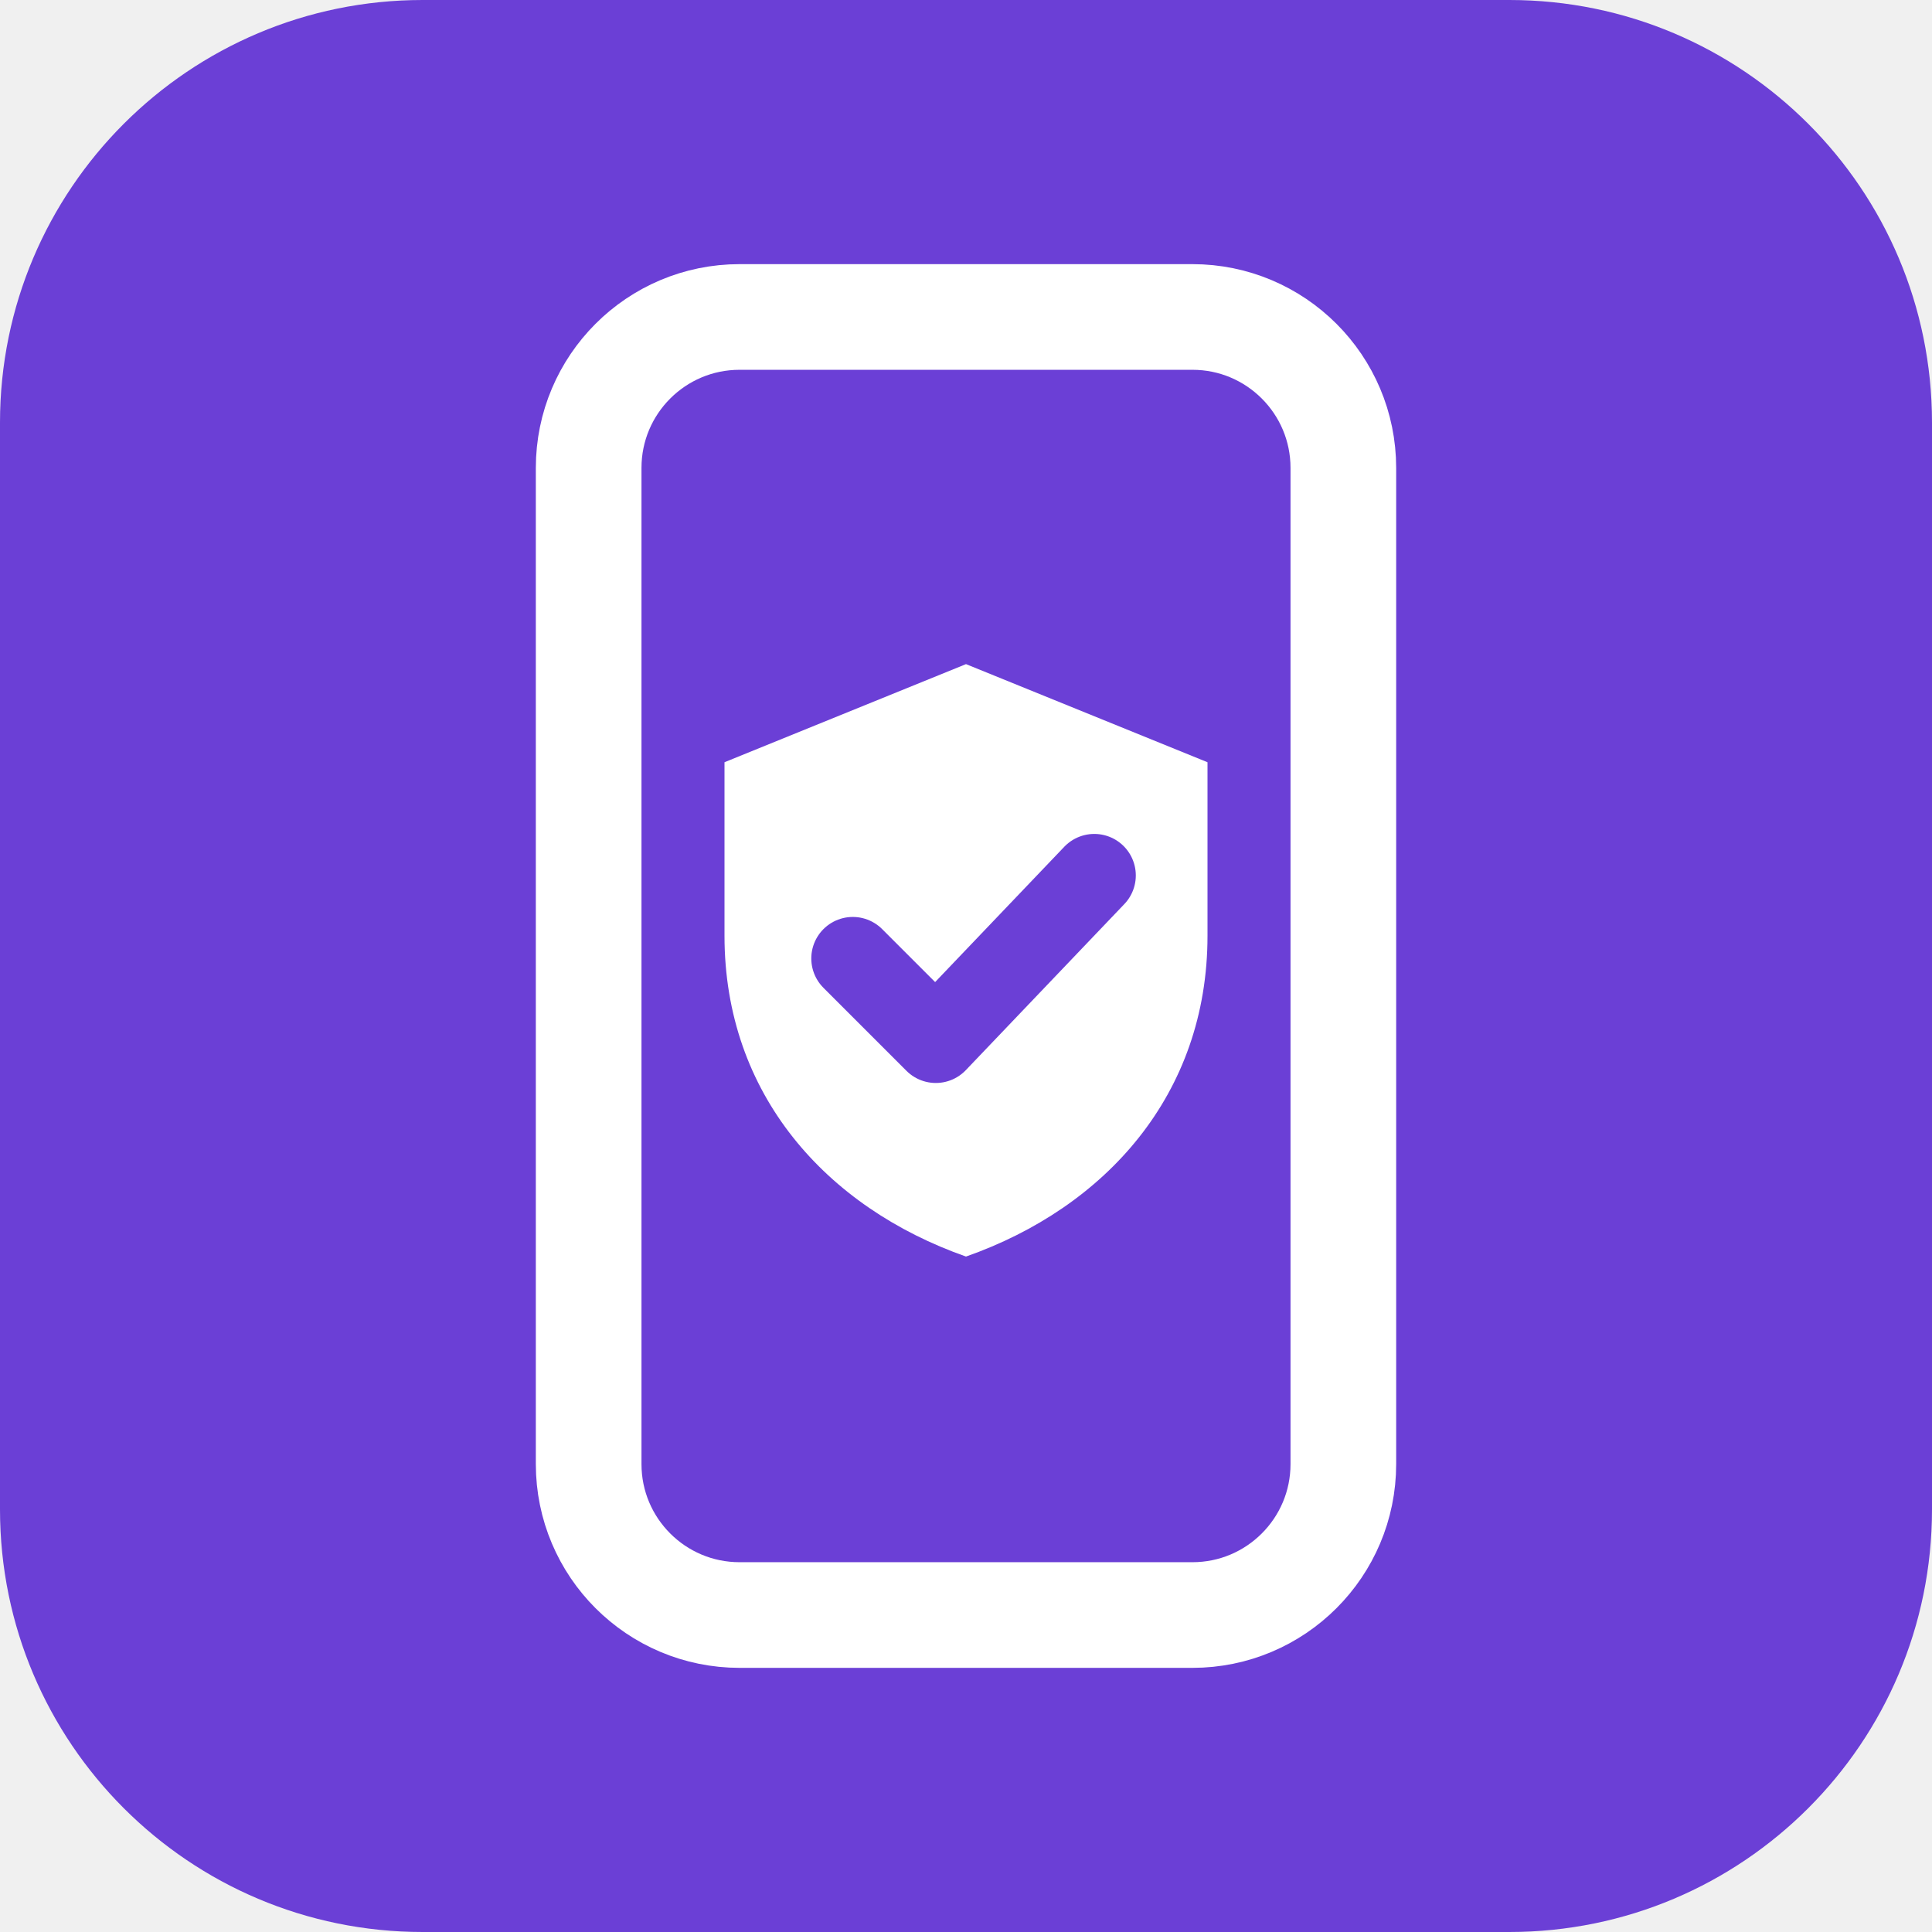
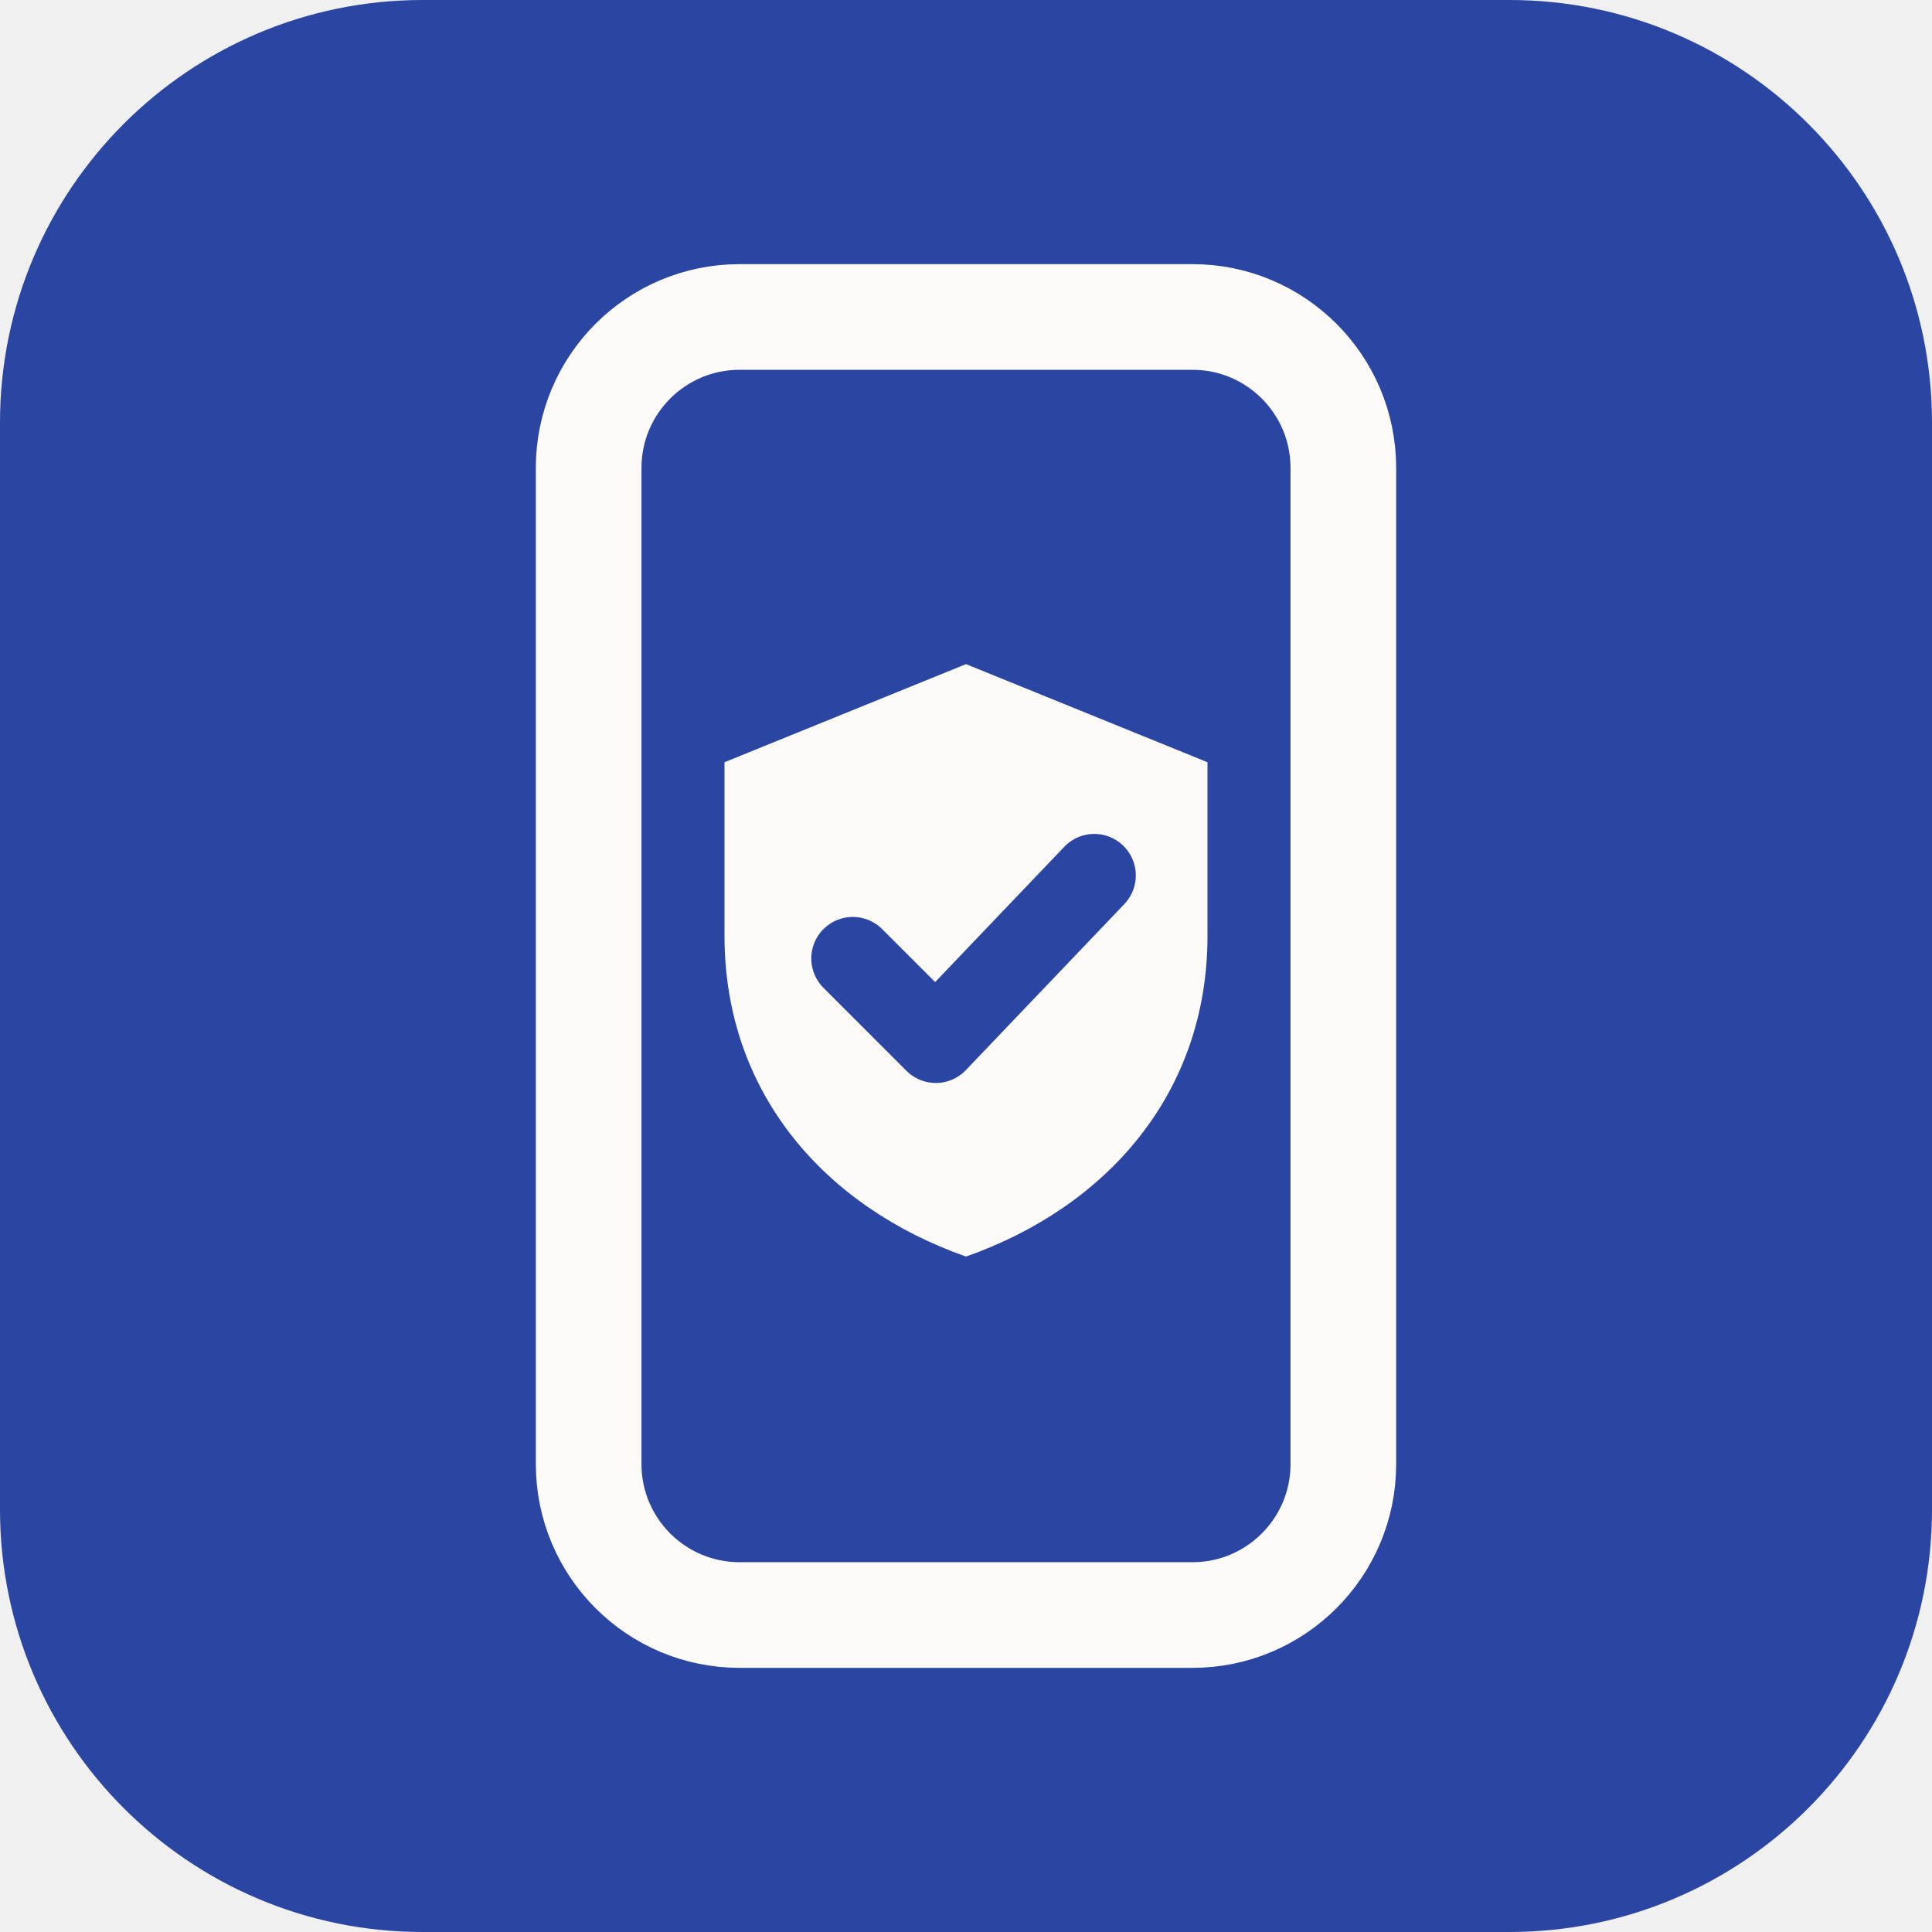
<svg xmlns="http://www.w3.org/2000/svg" viewBox="0 0 512 512">
-   <rect width="512" height="512" rx="112" fill="#6B3FD6" />
-   <rect x="156" y="84" width="200" height="344" rx="40" fill="none" stroke="#FFFFFF" stroke-width="28" />
-   <path d="M256 176l64 26v46c0 42-27 72-64 85-37-13-64-43-64-85v-46z" fill="#FFFFFF" />
-   <path d="M226 254l22 22 42-44" fill="none" stroke="#6B3FD6" stroke-width="22" stroke-linecap="round" stroke-linejoin="round" />
+   <rect width="512" height="512" rx="112" fill="#2B45A2" />
+   <rect x="156" y="84" width="200" height="344" rx="40" fill="none" stroke="#FCFAF7" stroke-width="28" />
+   <path d="M256 176l64 26v46c0 42-27 72-64 85-37-13-64-43-64-85v-46z" fill="#FCFAF7" />
+   <path d="M226 254l22 22 42-44" fill="none" stroke="#2B45A2" stroke-width="22" stroke-linecap="round" stroke-linejoin="round" />
</svg>
